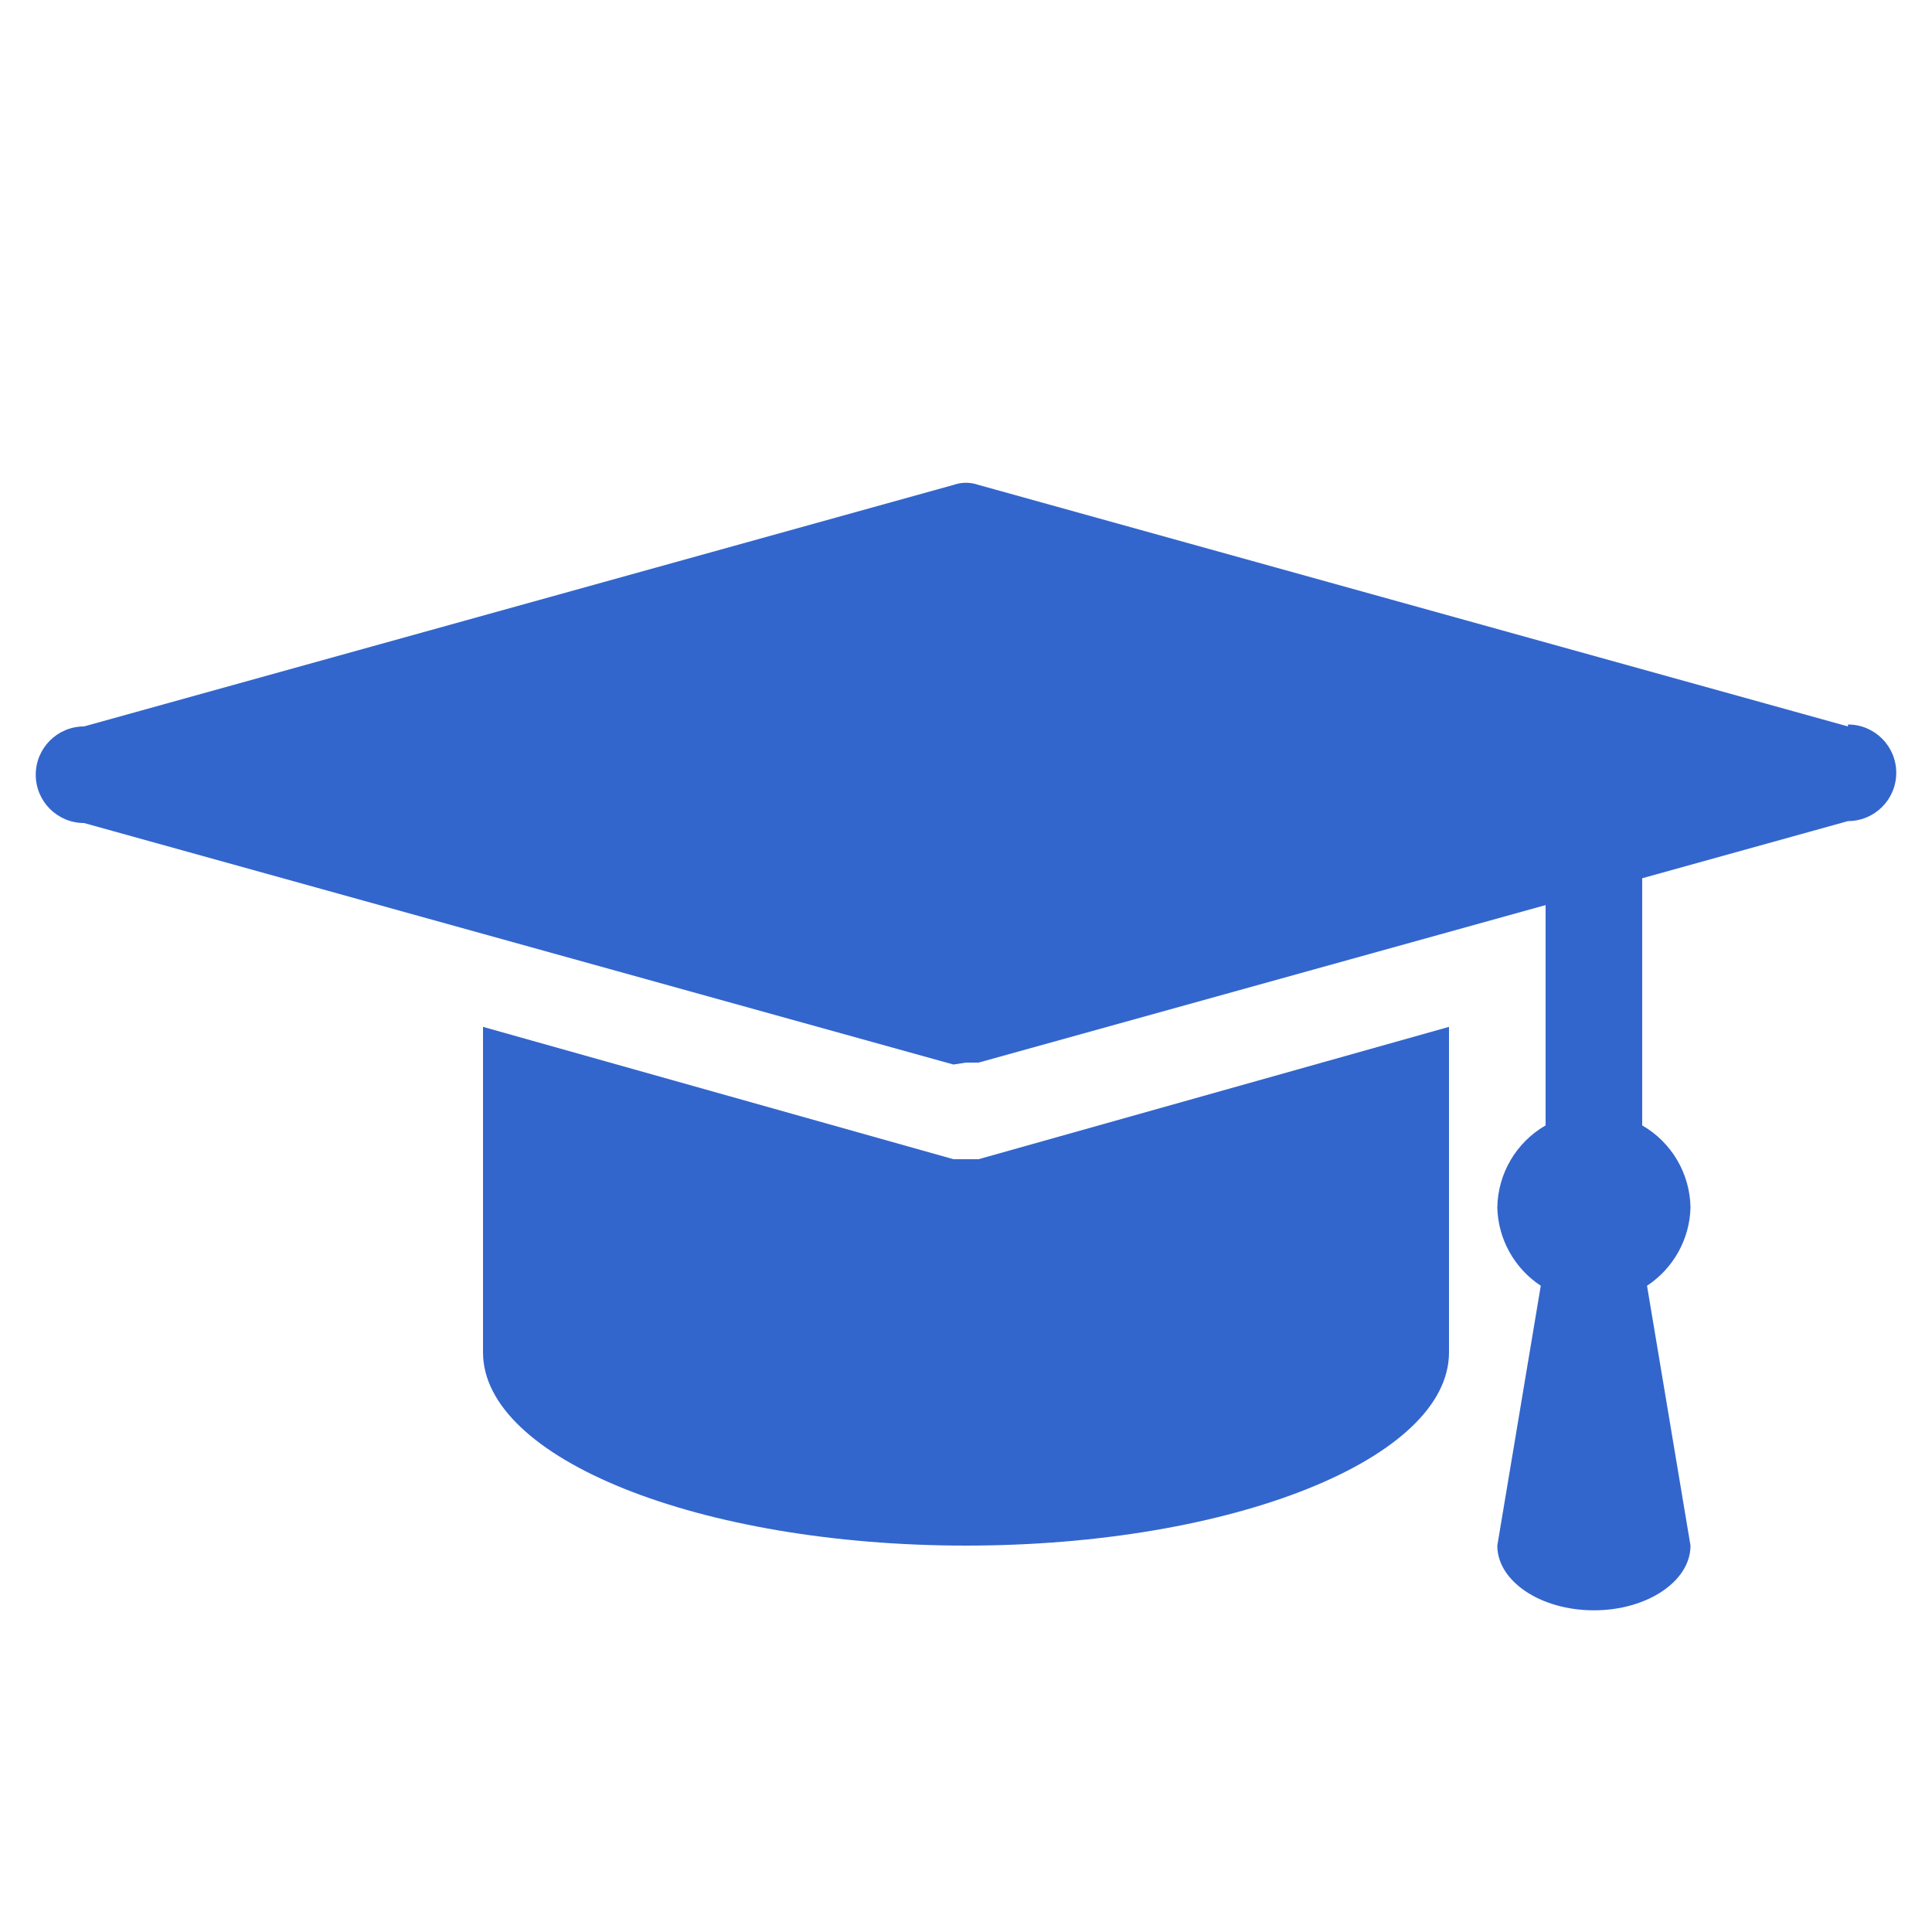
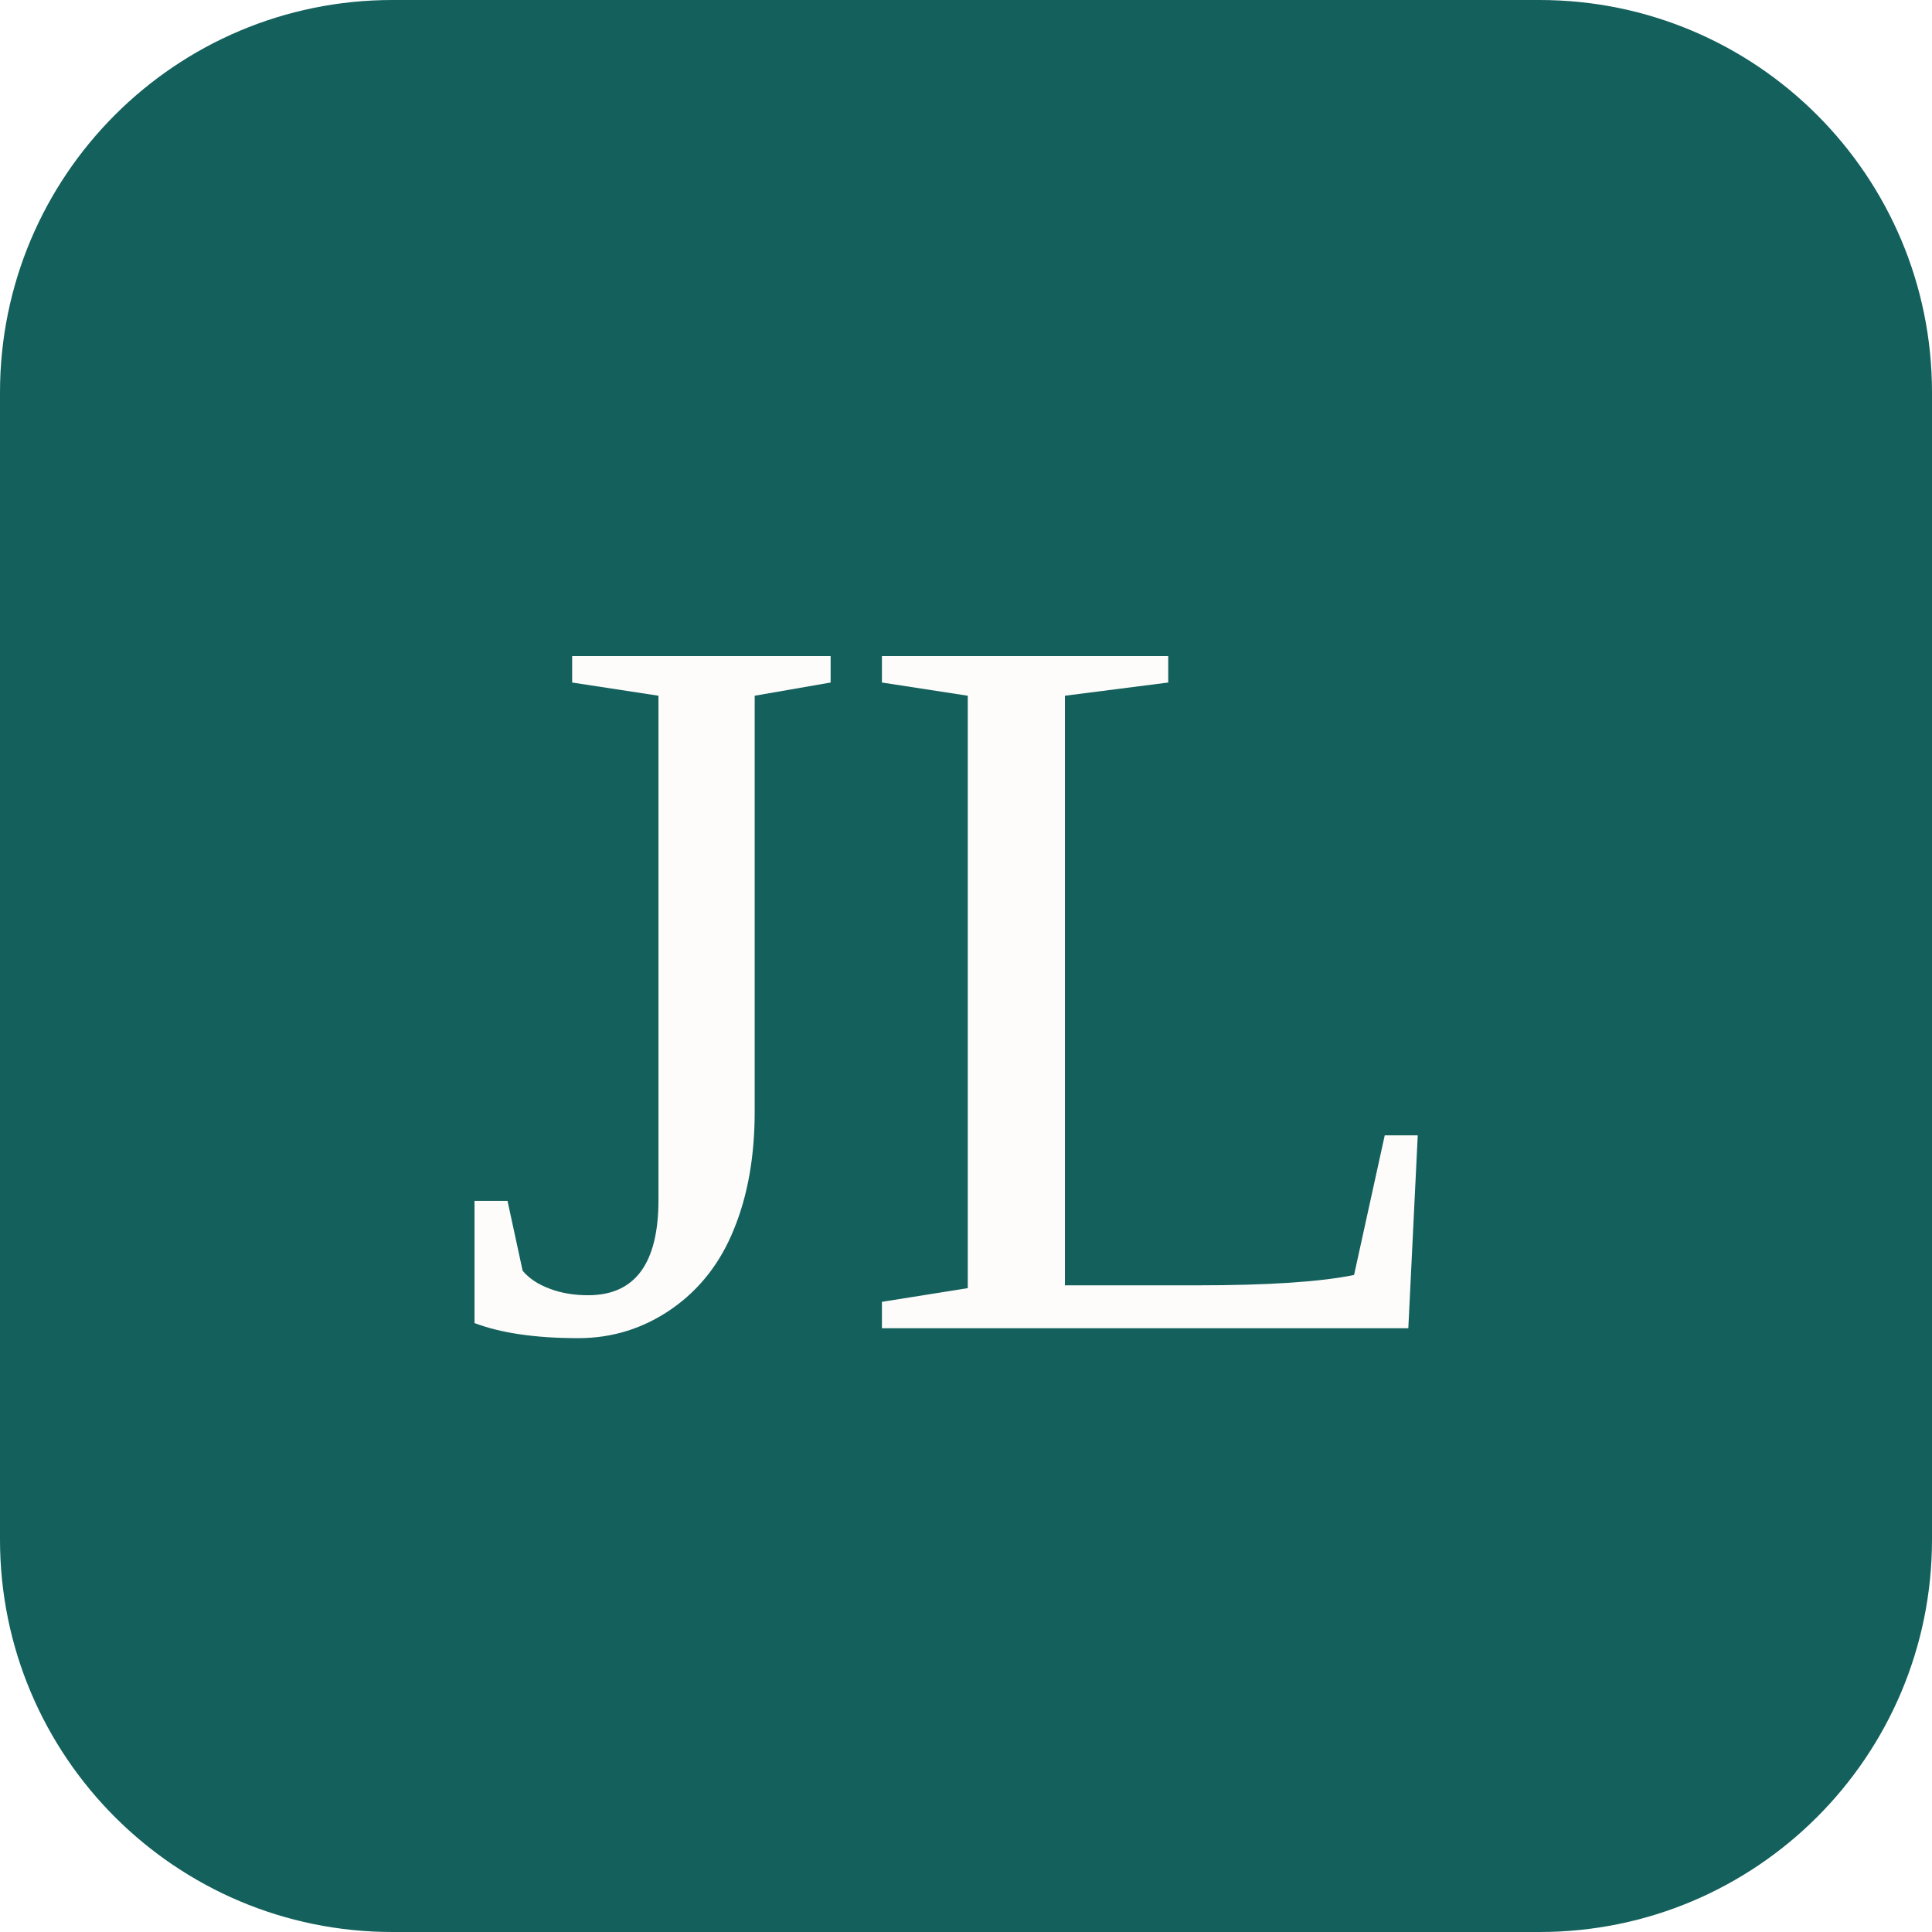
- <svg xmlns="http://www.w3.org/2000/svg" viewBox="2 2 20 20">
-   <path d="M12.13,14,12,14l-.13,0L7,12.63V16c0,1.1,2.24,2,5,2s5-.9,5-2V12.63Z" fill="#36c" />
-   <path d="M21.13,9.52l-9-2.5a.39.39,0,0,0-.26,0l-9,2.5a.5.5,0,0,0,0,1l9,2.5L12,13l.13,0,9-2.5a.5.5,0,0,0,0-1Z" fill="#36c" />
-   <path d="M19.5,14.5a1,1,0,0,0-.5-.85V10H18v3.65a1,1,0,0,0-.5.85,1,1,0,0,0,.45.81L17.5,18c0,.37.45.67,1,.67s1-.3,1-.67l-.45-2.69A1,1,0,0,0,19.5,14.5Z" fill="#36c" />
+ <svg xmlns="http://www.w3.org/2000/svg" viewBox="0 0 64 64" role="img" aria-label="JL">
+   <rect width="64" height="64" rx="13" fill="#14605c" />
+   <text x="32" y="44" text-anchor="middle" font-family="Georgia, 'Times New Roman', serif" font-size="34" fill="#fdfcfa">JL</text>
</svg>
